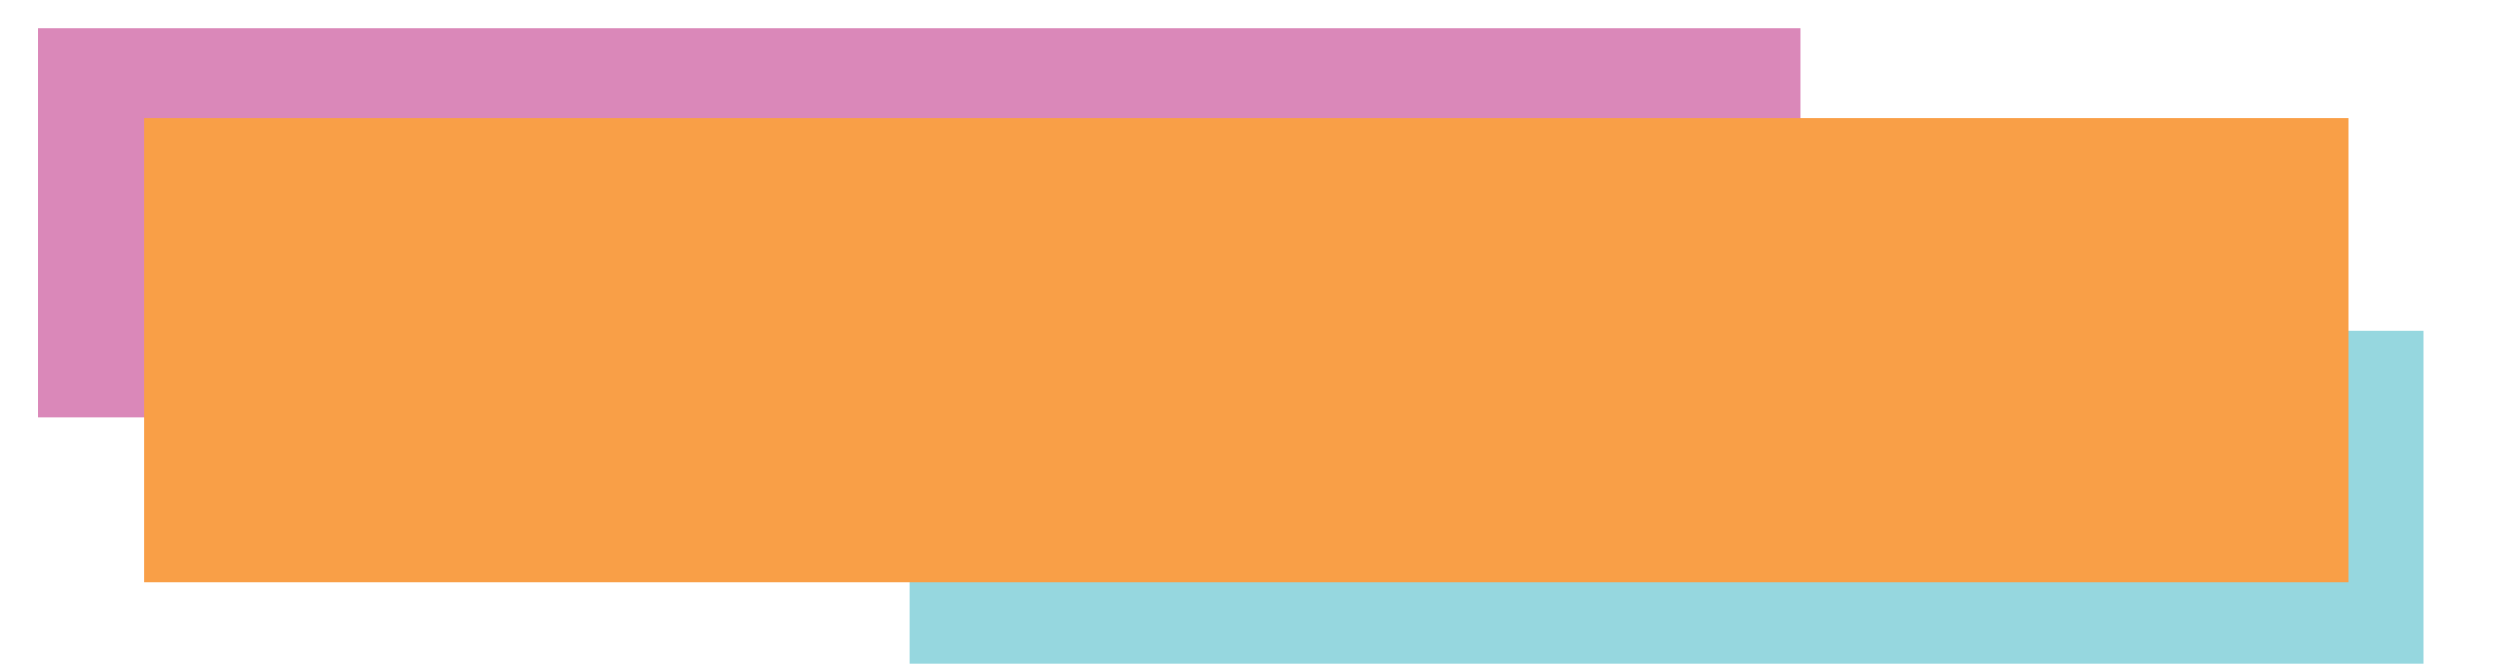
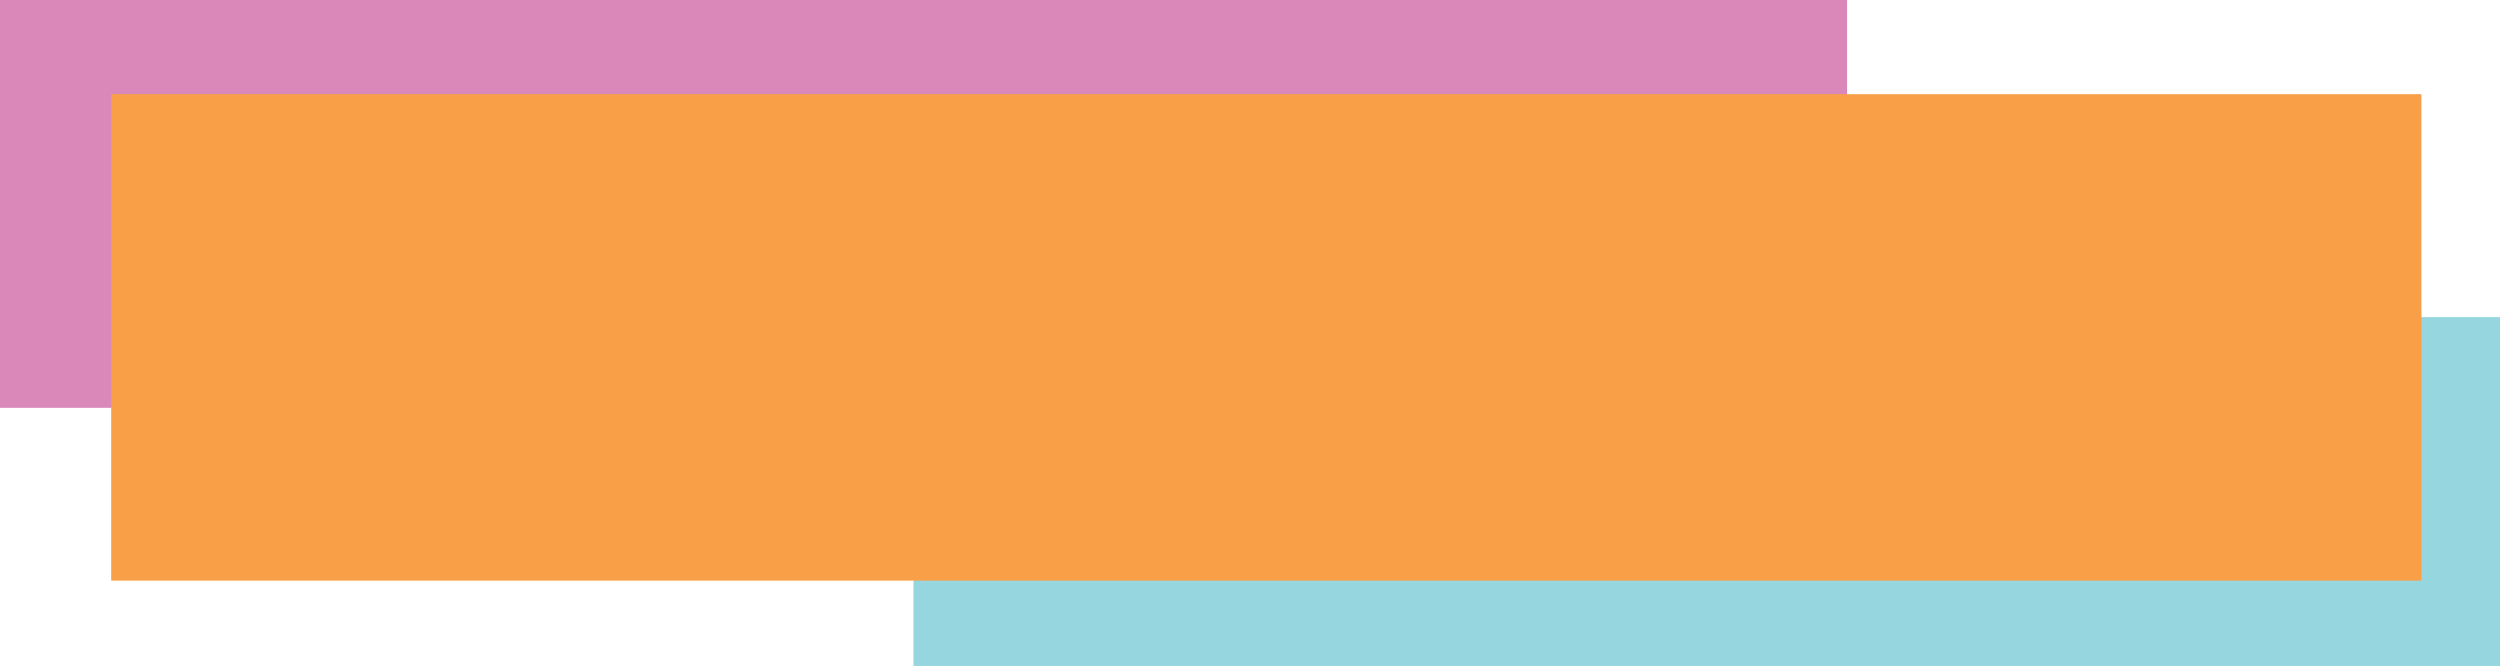
- <svg xmlns="http://www.w3.org/2000/svg" version="1.1" id="Layer_1" x="0px" y="0px" width="1500px" height="400px" viewBox="0 0 1500 400" enable-background="new 0 0 1500 400" xml:space="preserve">
-   <rect x="545.774" y="198.478" fill="#96D7DF" width="908.319" height="199.731" />
-   <rect x="22.814" y="16.931" fill="#DA88B9" width="1057.463" height="233.489" />
-   <rect x="86.473" y="70.853" fill="#F99F47" width="1322.62" height="278.5" />
+ <svg xmlns="http://www.w3.org/2000/svg" version="1.1" id="Layer_1" x="0px" y="0px" width="935.093px" height="249.358px" viewBox="0 0 935.093 249.358" enable-background="new 0 0 935.093 249.358" xml:space="preserve">
+   <rect x="341.664" y="118.609" fill="#96D7DF" width="593.429" height="130.49" />
+   <rect y="0" fill="#DA88B9" width="690.869" height="152.545" />
+   <rect x="41.59" y="35.229" fill="#F99F47" width="864.104" height="181.951" />
</svg>
